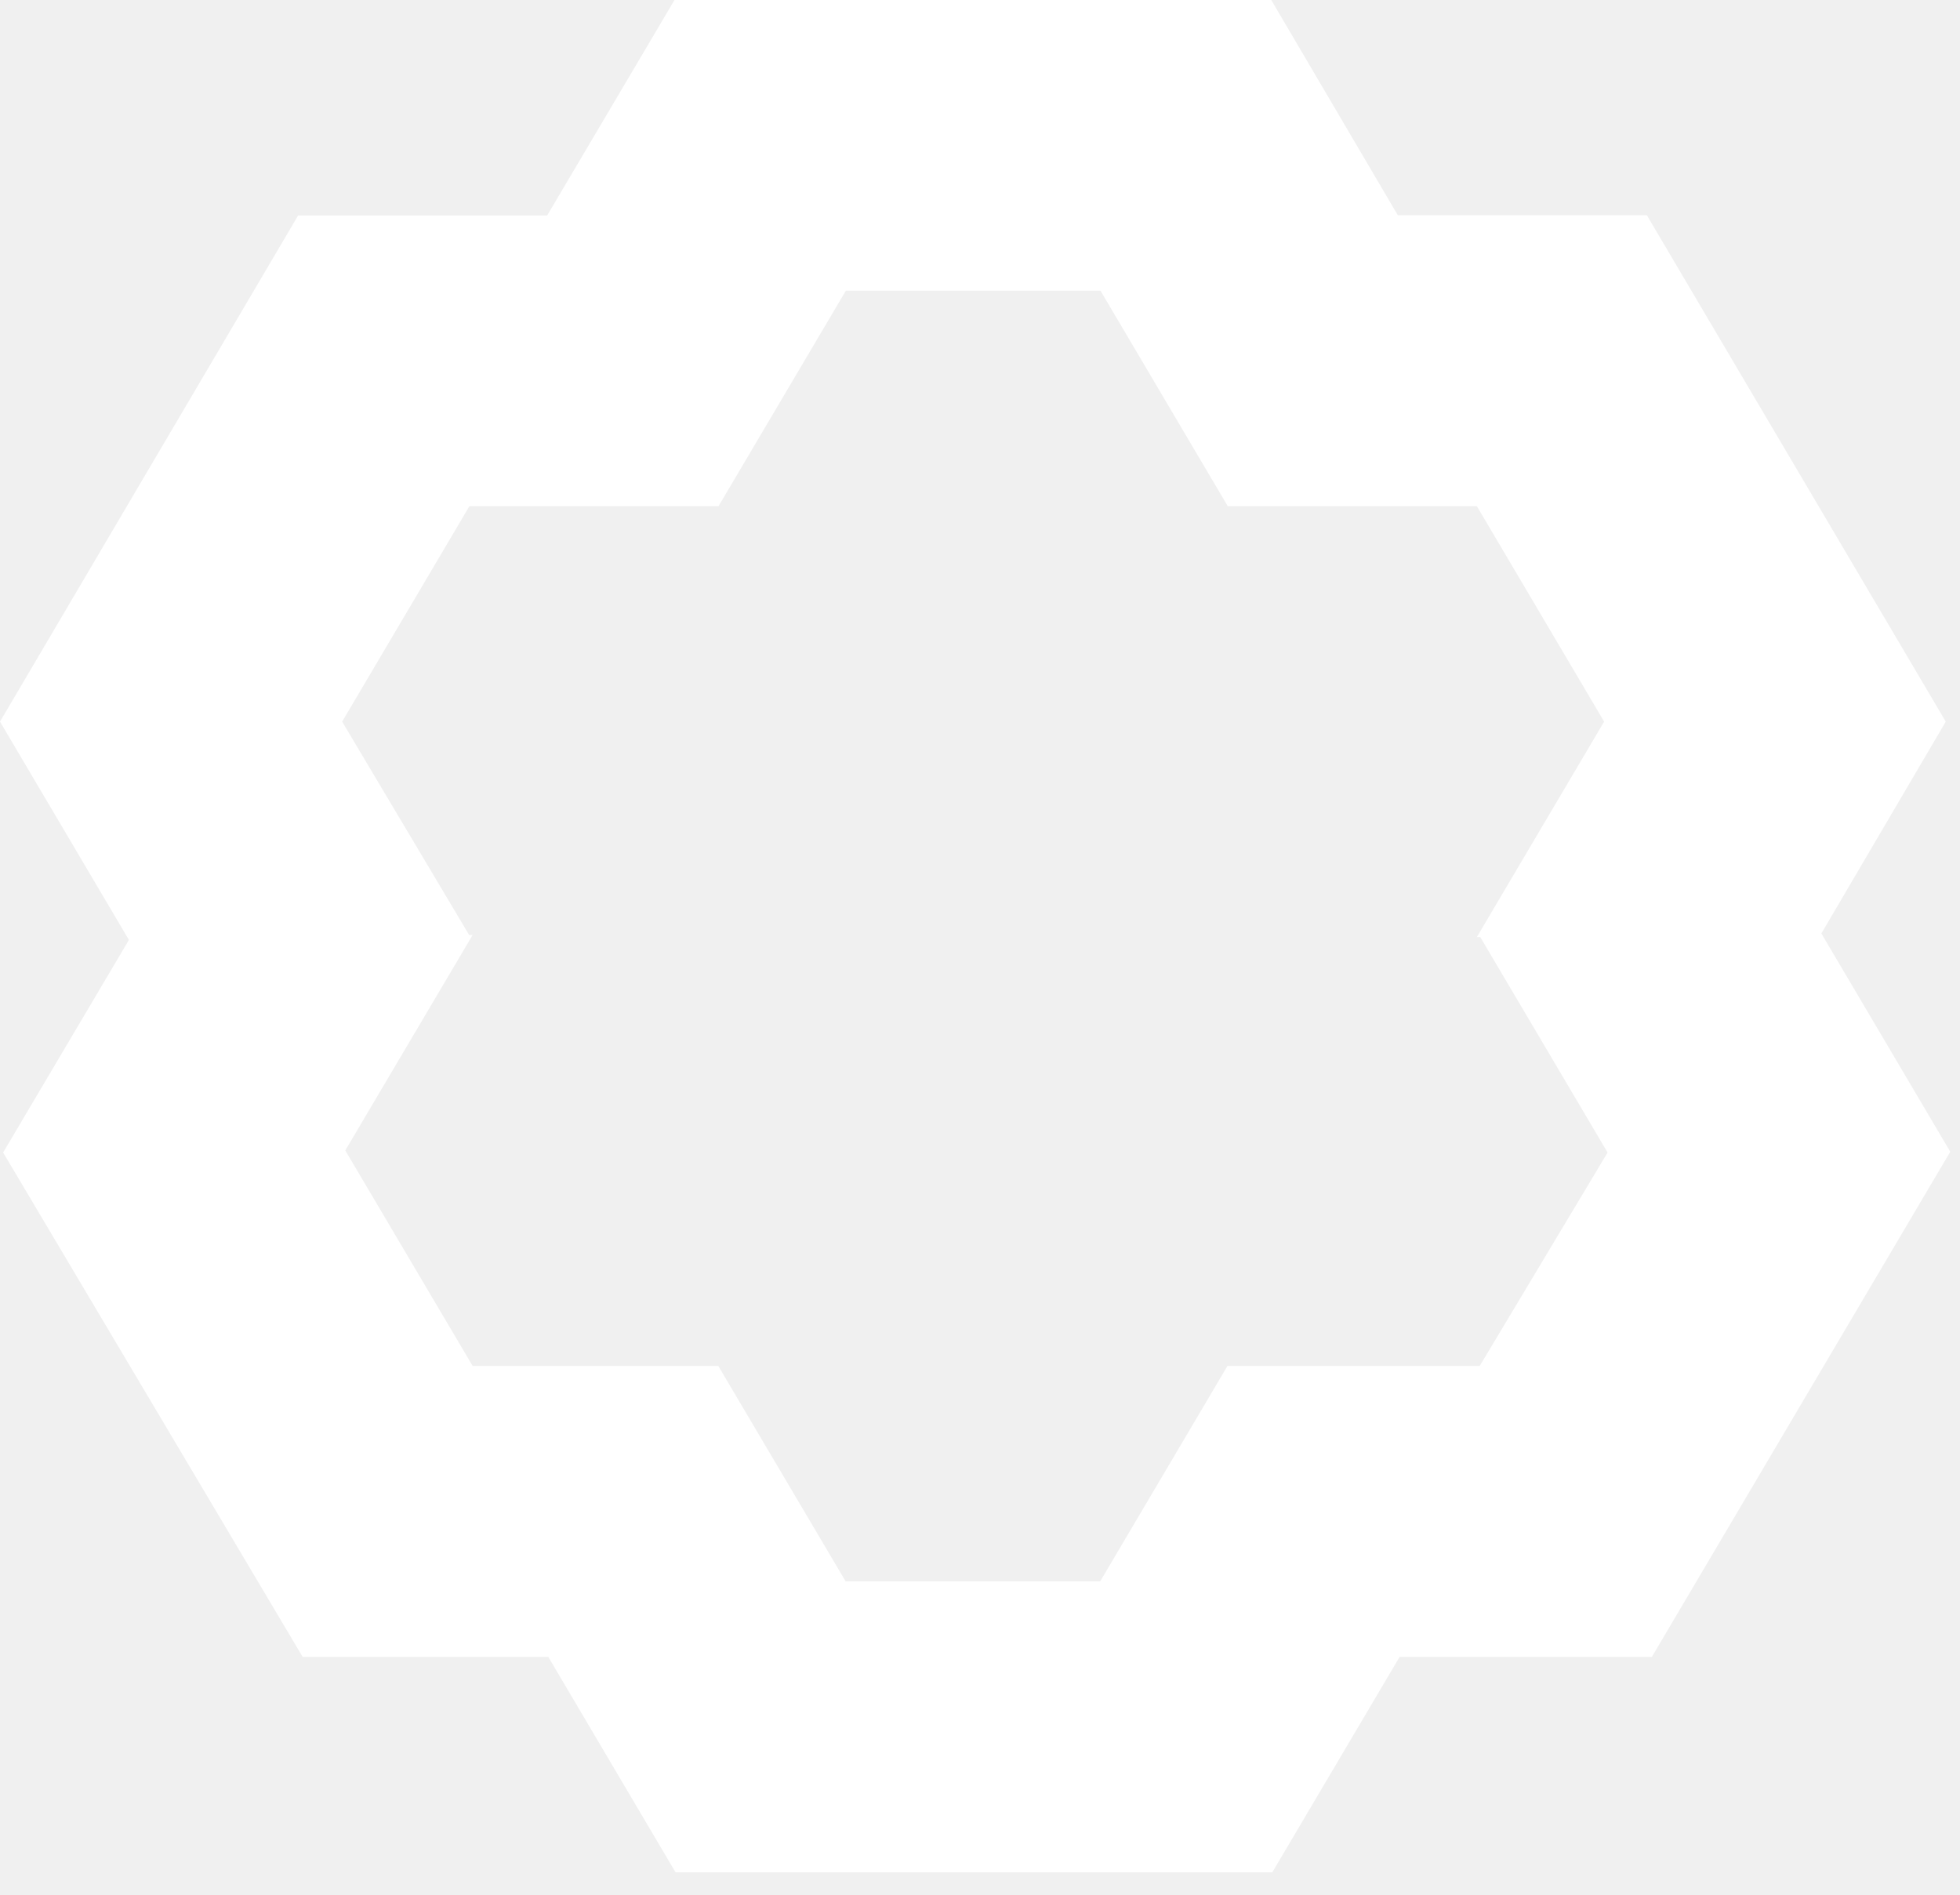
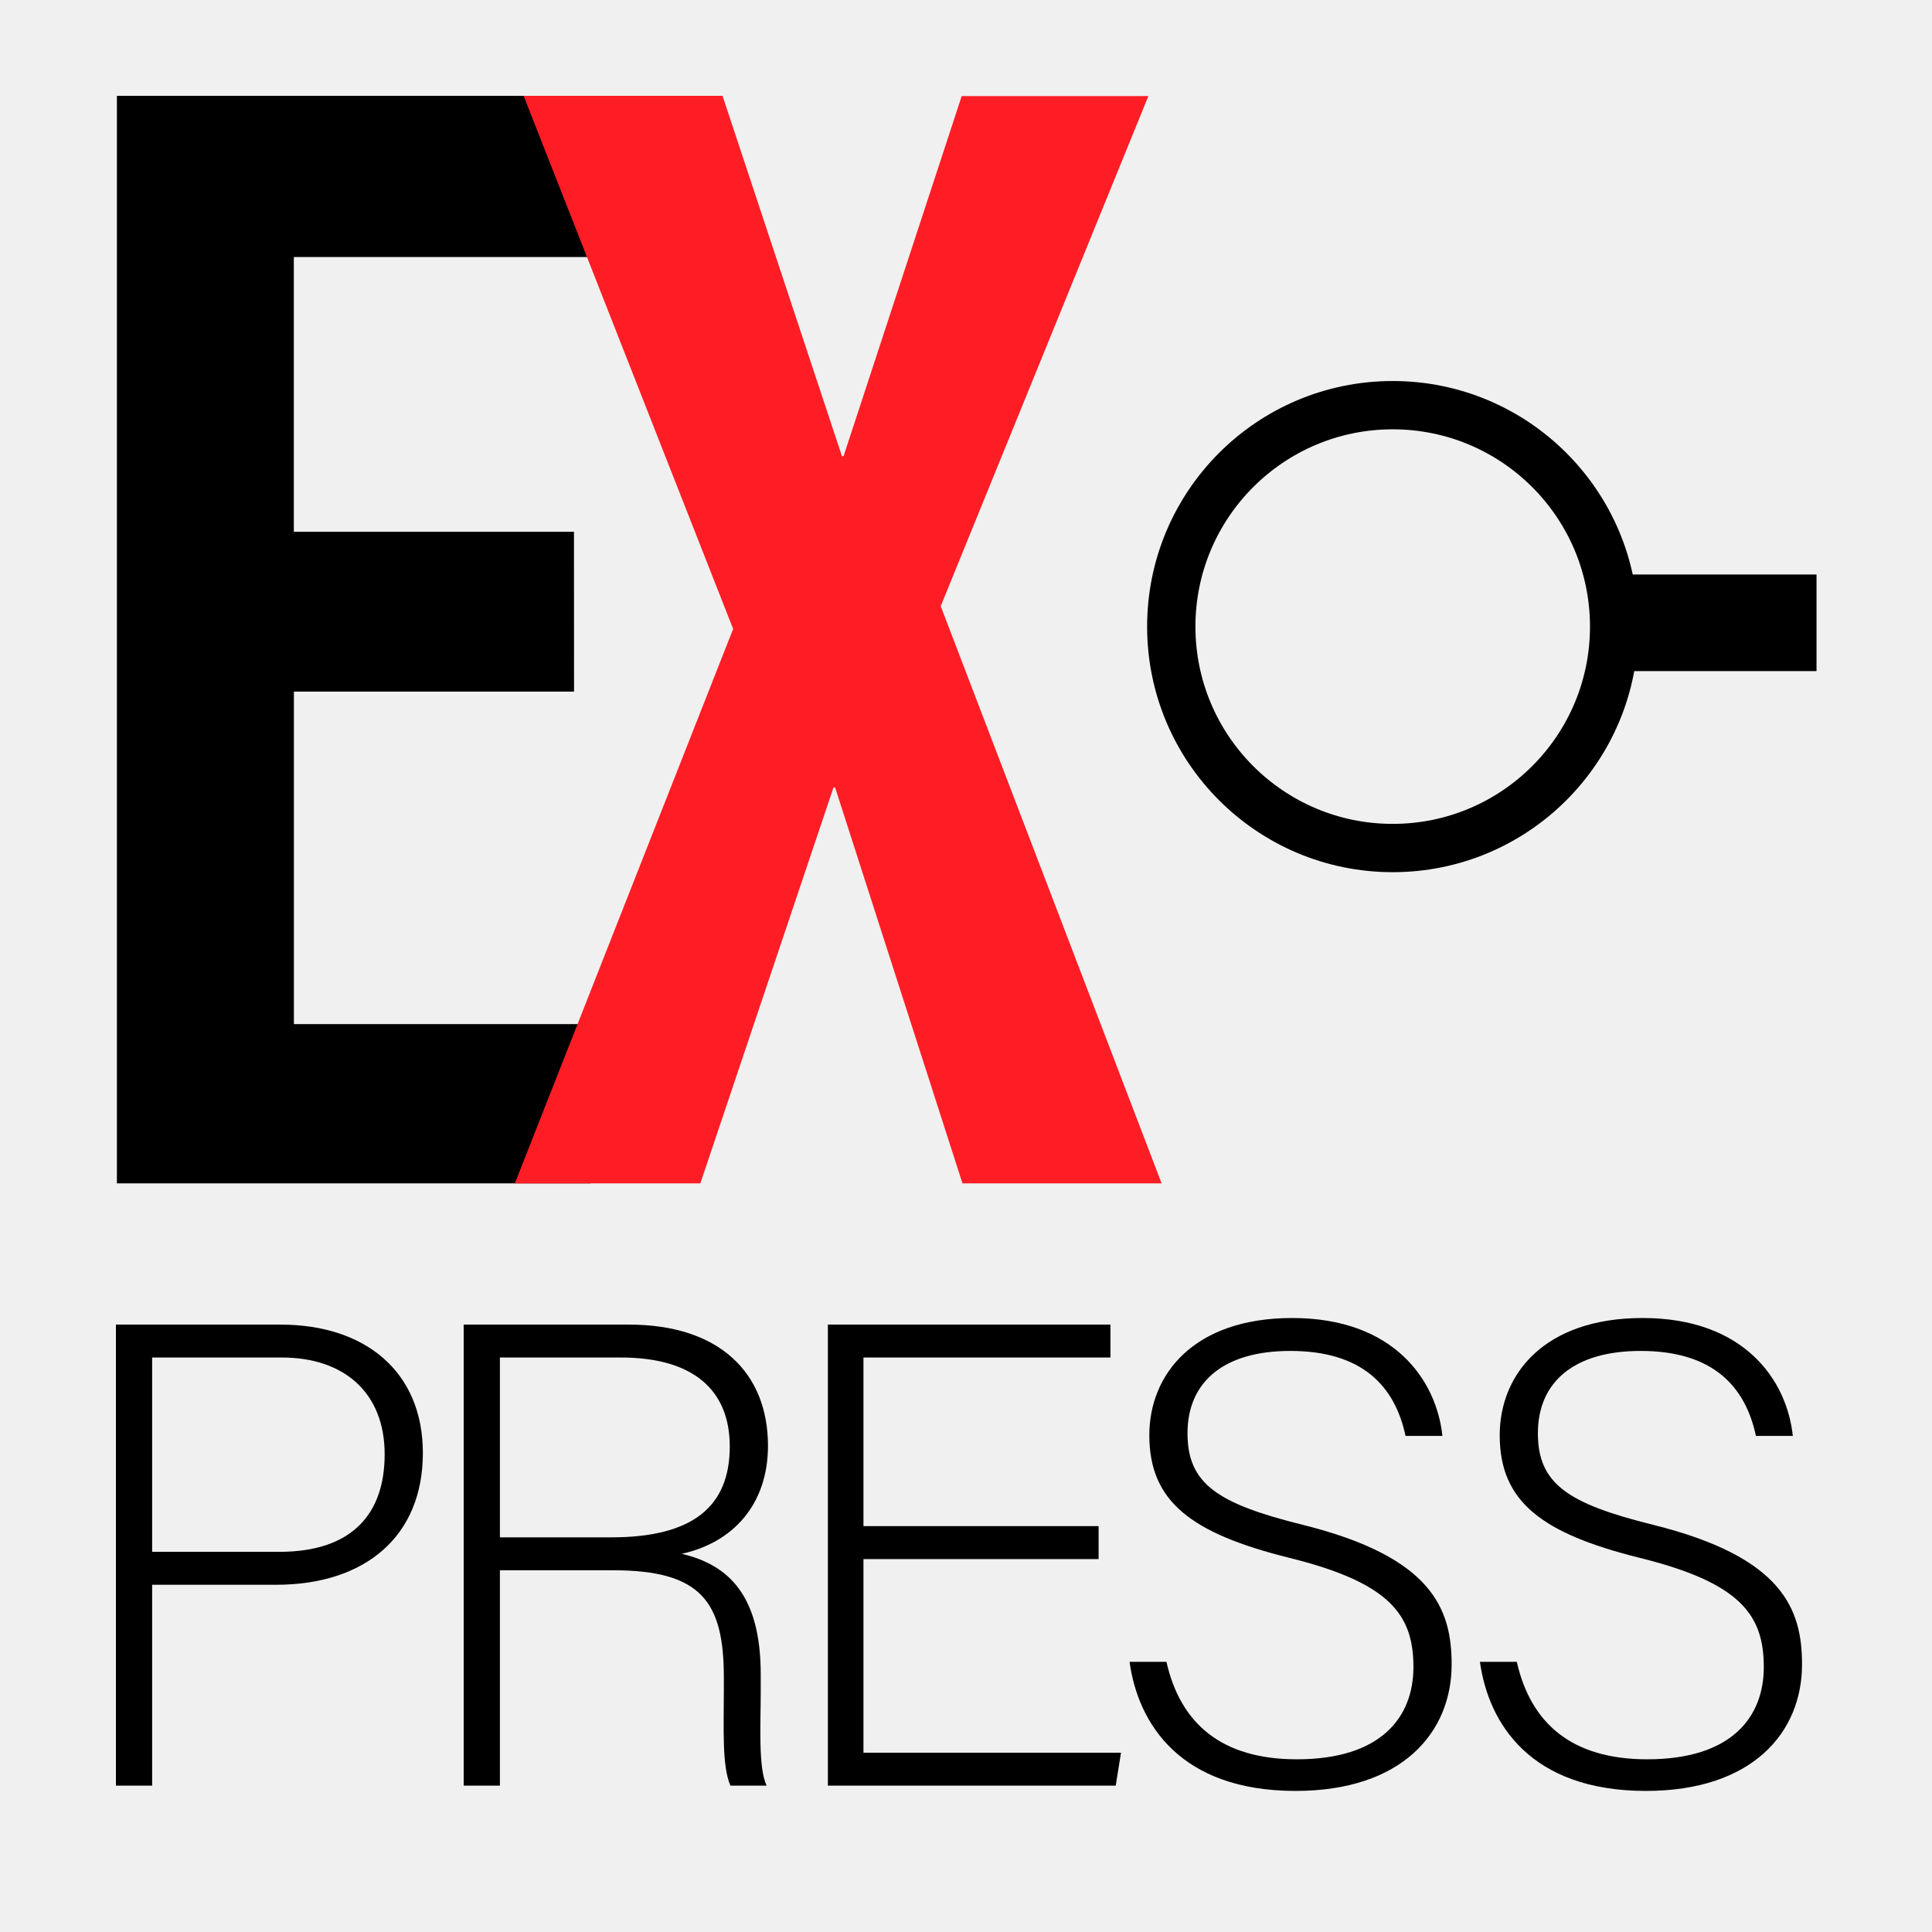
- <svg xmlns="http://www.w3.org/2000/svg" width="30" height="29" viewBox="0 0 30 29" fill="none">
-   <path fill-rule="evenodd" clip-rule="evenodd" d="M25.207 3.294L29.782 11.045L27.878 14.287L29.851 17.628L25.284 25.359H21.423L19.474 28.657H10.34L8.392 25.359H4.632L0.048 17.64L1.973 14.386L0 11.045L4.563 3.298H8.375L10.324 0H19.458L21.395 3.294H25.207ZM18.788 20.906H22.649L24.606 17.64L22.657 14.342H22.605L24.553 11.045L22.605 7.747H18.792L16.844 4.449H12.947L10.998 7.747H7.185L5.237 11.045L7.181 14.311H7.234L5.285 17.608L7.234 20.906H10.994L12.943 24.203H16.84L18.788 20.906Z" fill="white" />
+ <svg xmlns="http://www.w3.org/2000/svg" id="Layer_1" data-name="Layer 1" viewBox="0 0 800 800">
+   <defs>
+     <style>.cls-1{fill:#ff1d25;}.cls-2,.cls-3{fill:none;stroke:#000;stroke-miterlimit:10;}.cls-2{stroke-width:20px;}.cls-3{stroke-width:40px;}</style>
+   </defs>
+   <path d="M237.7,286.37h-116V424.06H253.78L244.56,490H48.41V39.69H243.67v66.74h-122V220.21h116Z" />
+   <path class="cls-1" d="M398.54,490,345.8,326.08h-.67L290,490H213.19l90.39-229.57L216.82,39.69h82.37L348.67,189l.67-.22,48.88-149h77.3L389.53,251,481,490Z" />
+   <path d="M48,548.49h68.19c34.91,0,58.91,19.36,58.91,53.18,0,34.36-23.73,54.55-60.82,54.55H63V739.4H48Zm15,94.09h52.64c30.82,0,43.64-16.37,43.64-40.37,0-25.63-16.91-40.09-42.55-40.09H63Z" />
+   <path d="M207,650.22V739.4H192V548.49h68.45c37.64,0,57.55,20.18,57.55,50.18,0,24.27-14.46,40.09-35.73,44.73C301.91,648,315,660.85,315,693.31v7.36c0,13.37-1.09,31.37,2.45,38.73h-15c-3.54-8.18-2.72-23.45-2.72-39.82v-4.91c0-31.36-9.28-44.45-45.82-44.45Zm0-13.64h46.09c33.54,0,49.09-12.55,49.09-37.64,0-23.45-15.27-36.82-45-36.82H207Z" />
+   <path d="M454.91,645.58H357.54v80.18H464.18L462,739.4H342.81V548.49h117v13.63H357.54v69.82h97.37Z" />
+   <path d="M483,688.13c5.72,25.36,22.63,40.36,54,40.36,34.91,0,48.27-17.45,48.27-38.18,0-21.55-9.54-34.91-51.55-45.28-40.36-10.09-57.81-23.18-57.81-50.73,0-25.09,18.27-48.54,59.18-48.54,42,0,59.73,25.64,62.18,48.82H582c-4.36-20.46-17.73-35.19-47.73-35.19-27.55,0-42.55,12.82-42.55,34.1,0,21,12.55,29.18,47.73,37.91,53.73,13.36,61.64,34.91,61.64,57.82,0,28.09-20.45,52.36-64.64,52.36-47.73,0-65.18-27.82-68.73-53.45Z" />
+   <path d="M628.08,688.13c5.73,25.36,22.64,40.36,54,40.36,34.91,0,48.27-17.45,48.27-38.18,0-21.55-9.55-34.91-51.55-45.28C638.45,634.94,621,621.85,621,594.3c0-25.09,18.28-48.54,59.19-48.54,42,0,59.73,25.64,62.18,48.82H727.09c-4.37-20.46-17.73-35.19-47.73-35.19-27.55,0-42.55,12.82-42.55,34.1,0,21,12.55,29.18,47.73,37.91,53.73,13.36,61.64,34.91,61.64,57.82,0,28.09-20.46,52.36-64.64,52.36-47.73,0-65.18-27.82-68.73-53.45Z" />
+   <circle class="cls-2" cx="576.69" cy="259.46" r="91.69" />
+   <line class="cls-3" x1="671.36" y1="257.89" x2="752.18" y2="257.89" />
</svg>
